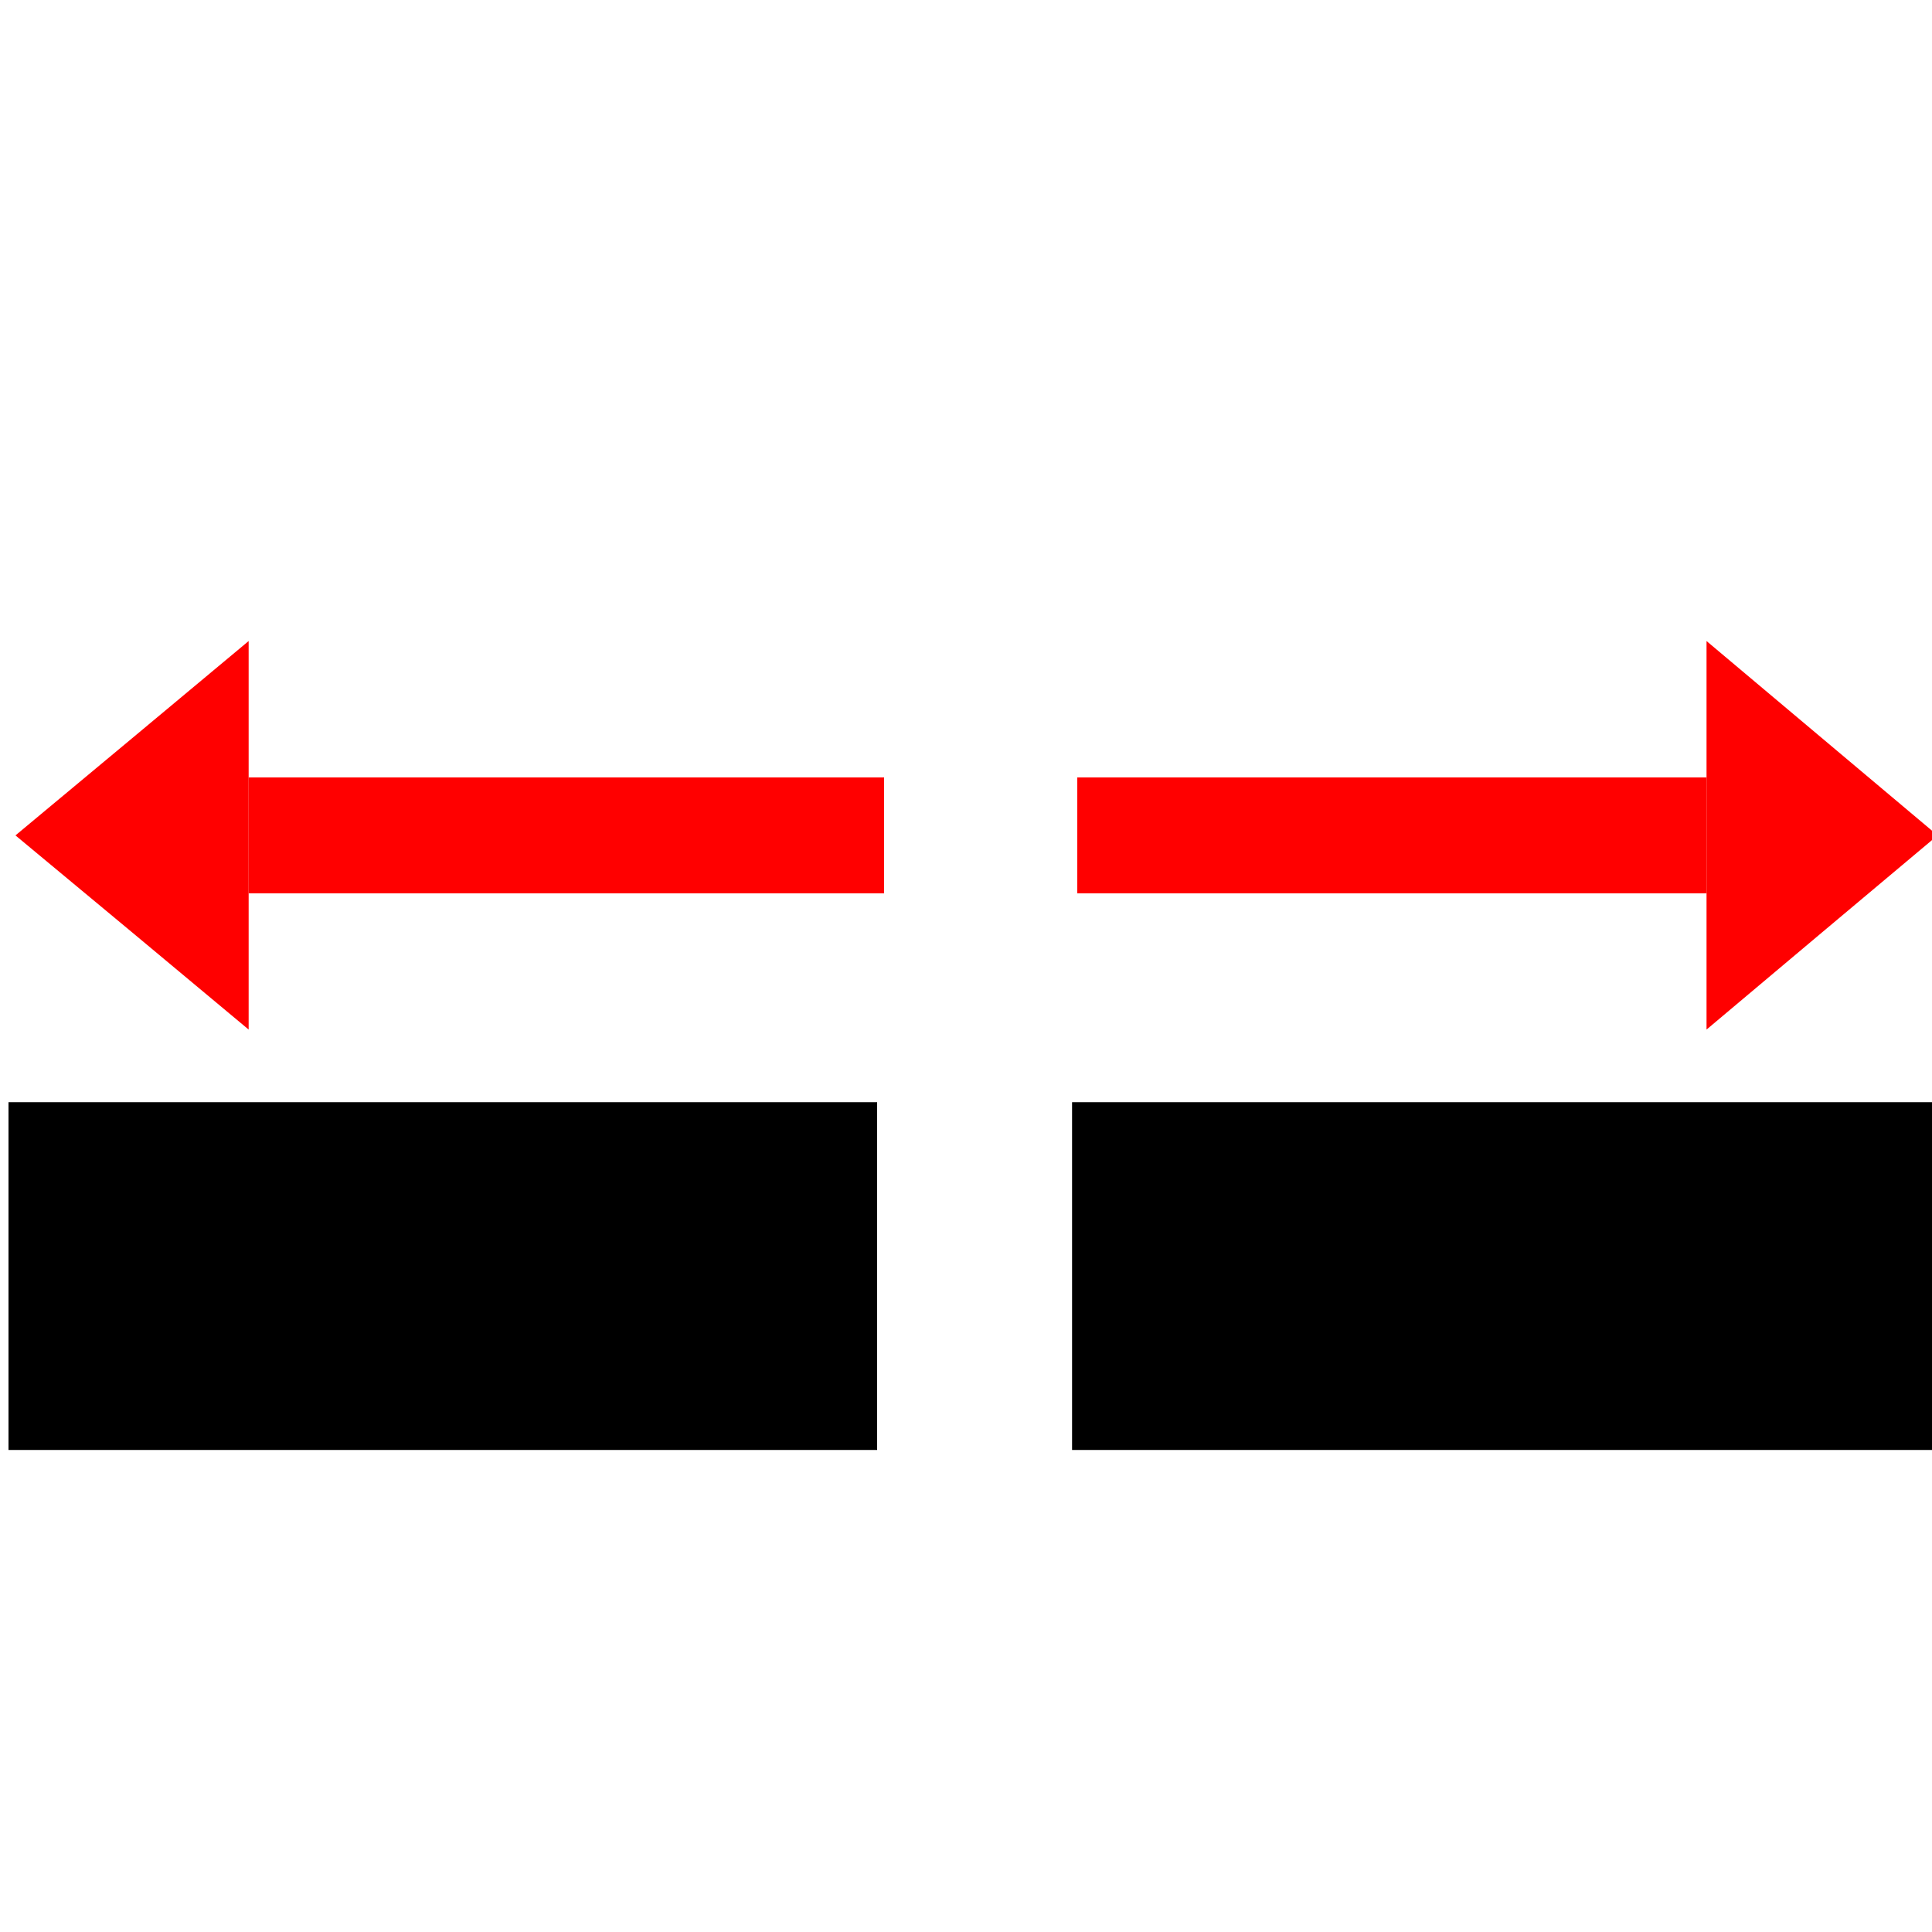
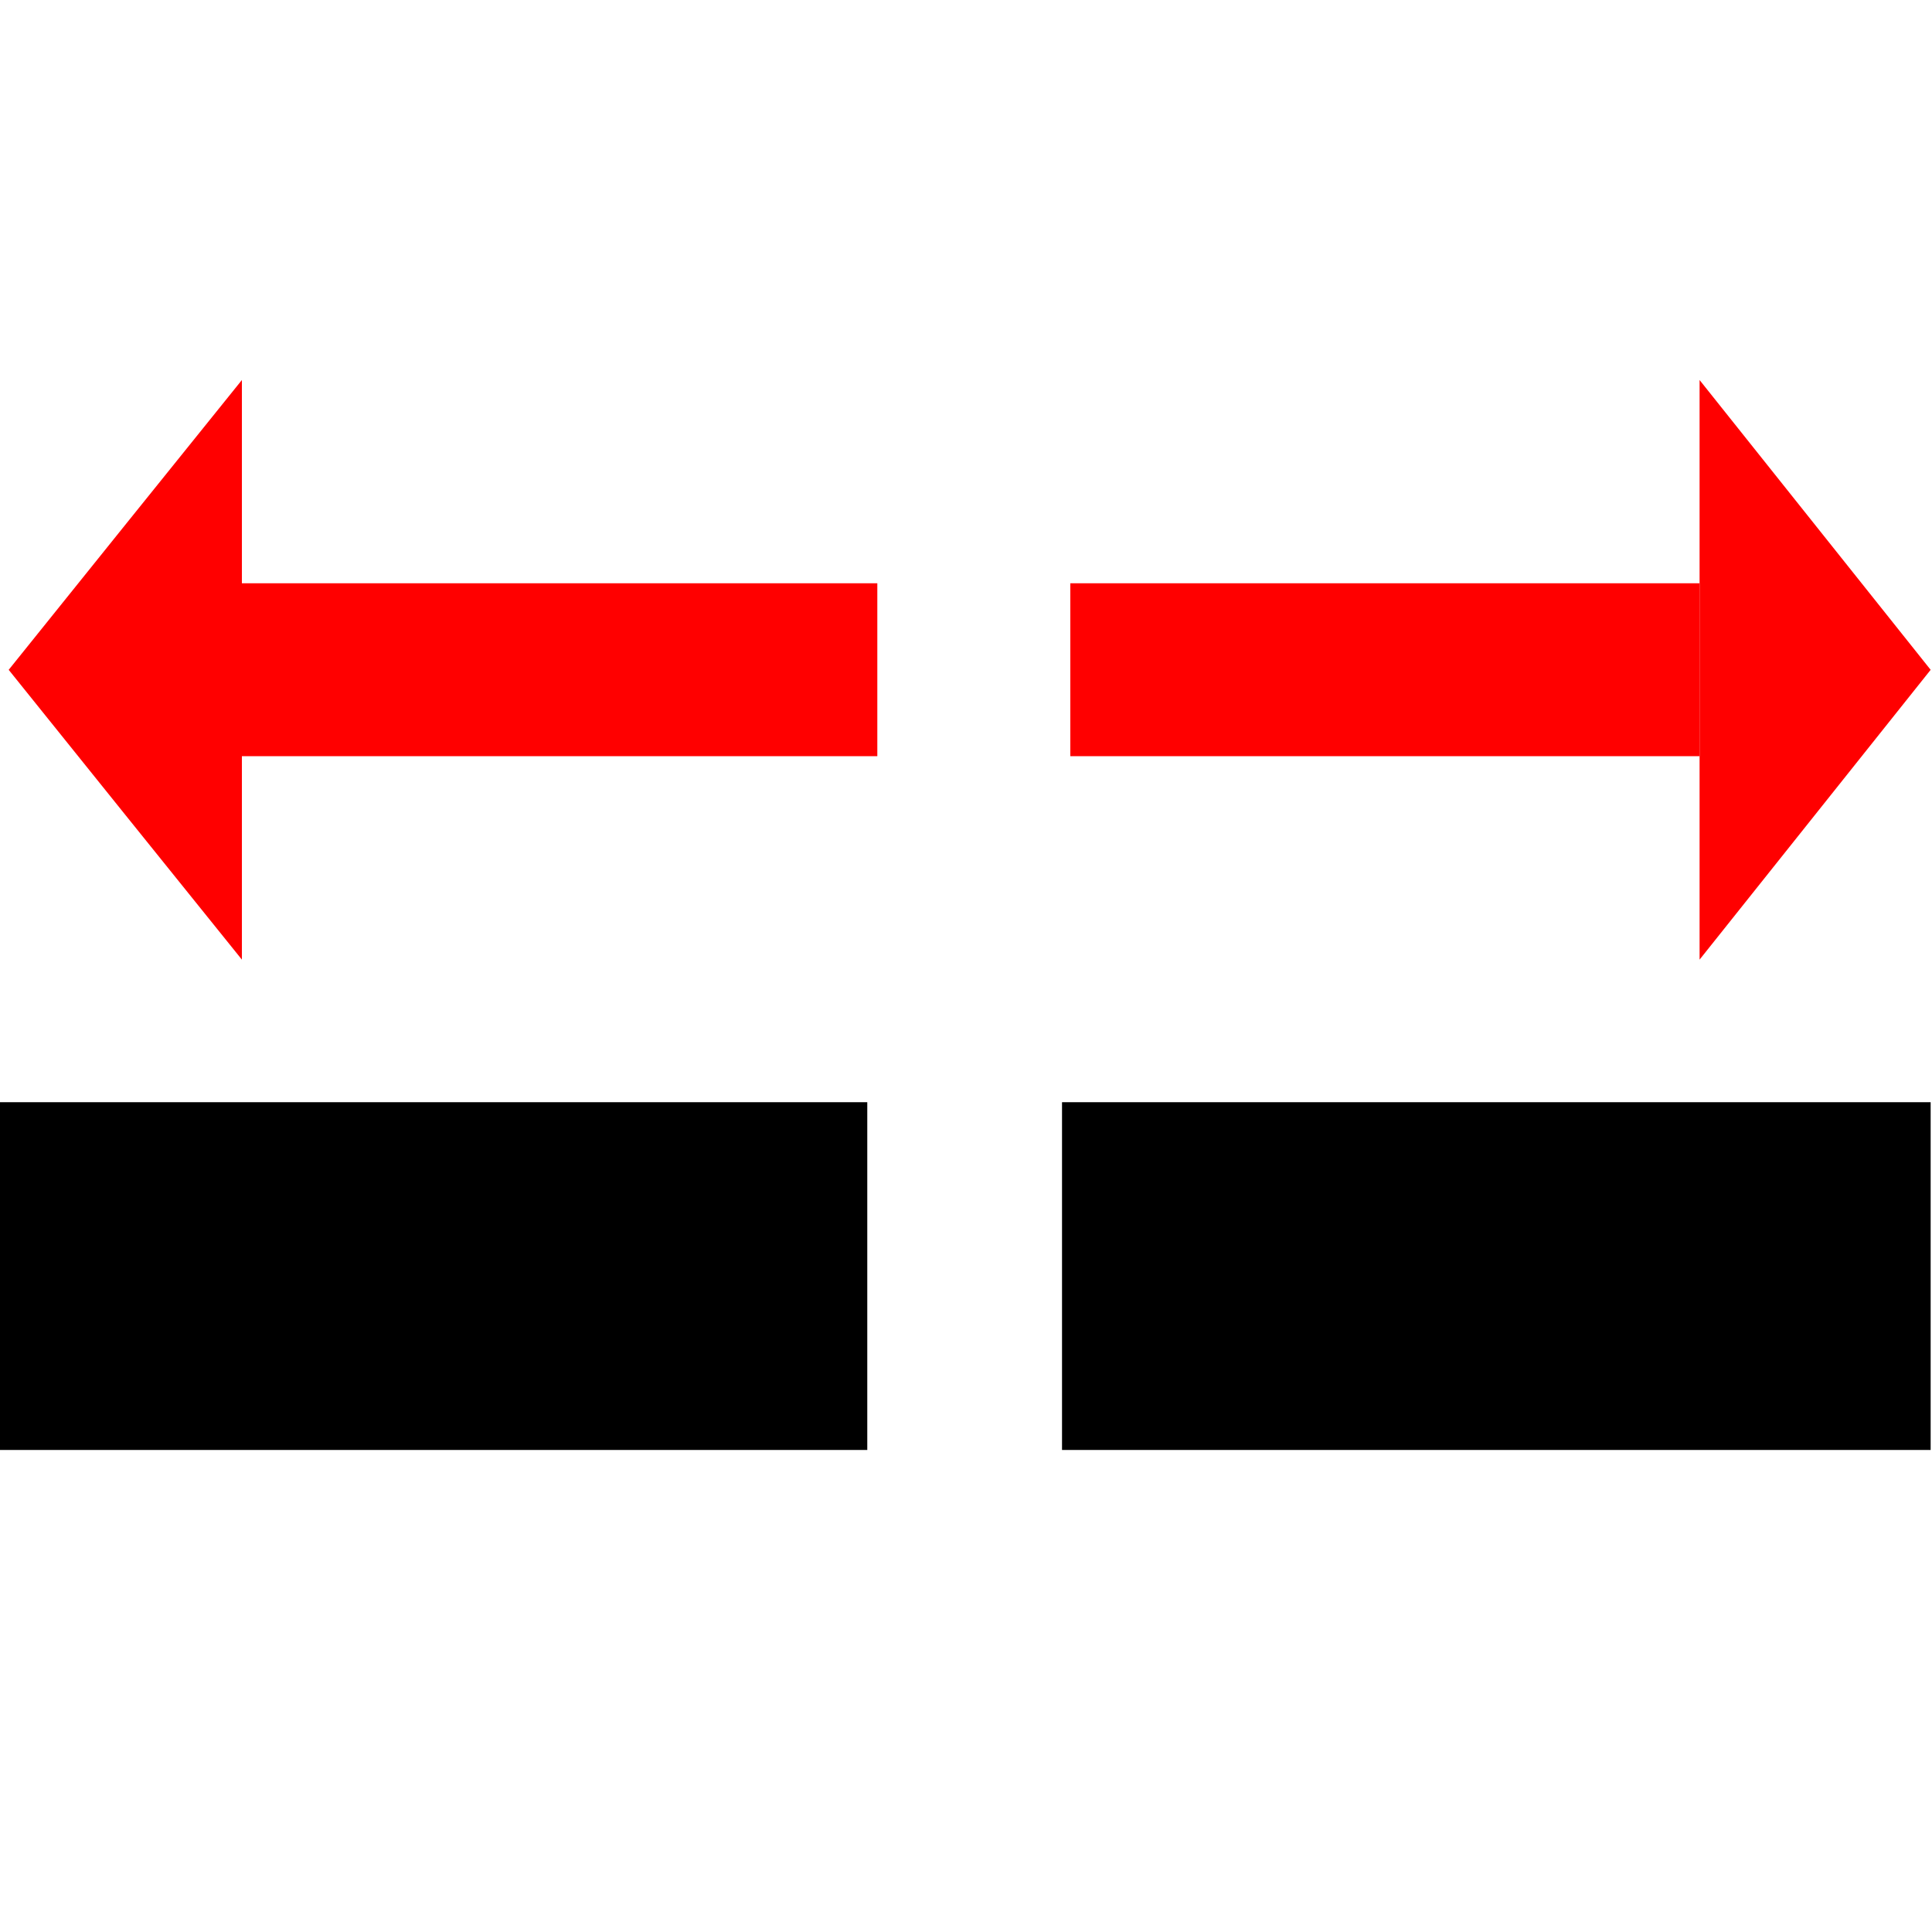
<svg xmlns="http://www.w3.org/2000/svg" xml:space="preserve" width="100mm" height="100mm" version="1.1" style="shape-rendering:geometricPrecision; text-rendering:geometricPrecision; image-rendering:optimizeQuality; fill-rule:evenodd; clip-rule:evenodd" viewBox="0 0 10000 10000">
  <defs>
    <style type="text/css">
   
    .fil0 {fill:black}
    .fil1 {fill:red}
   
  </style>
  </defs>
  <g id="Layer_x0020_1">
-     <rect class="fil0" x="5549" y="5705" width="4496" height="1800" />
-     <rect class="fil1" x="5576" y="4024" width="3257" height="600" />
-     <polygon class="fil1" points="10029,4324 9431,4826 8833,5329 8833,4324 8833,3318 9431,3821 " />
-     <rect class="fil1" x="1287" y="4024" width="3289" height="600" />
-     <polygon class="fil1" points="80,4324 684,4826 1287,5329 1287,4324 1287,3318 684,3821 " />
-     <rect class="fil0" x="44" y="5705" width="4496" height="1800" />
+     <rect class="fil0" x="5497" y="5705" width="4496" height="1800" />
+     <rect class="fil1" x="5540" y="3019" width="3257" height="895" />
+     <polygon class="fil1" points="9993,3467 9395,4217 8797,4967 8797,3467 8797,1967 9395,2717 " />
+     <rect class="fil1" x="1252" y="3019" width="3289" height="895" />
+     <polygon class="fil1" points="45,3467 648,4217 1252,4967 1252,3467 1252,1967 648,2717 " />
+     <rect class="fil0" x="-7" y="5705" width="4496" height="1800" />
  </g>
</svg>
